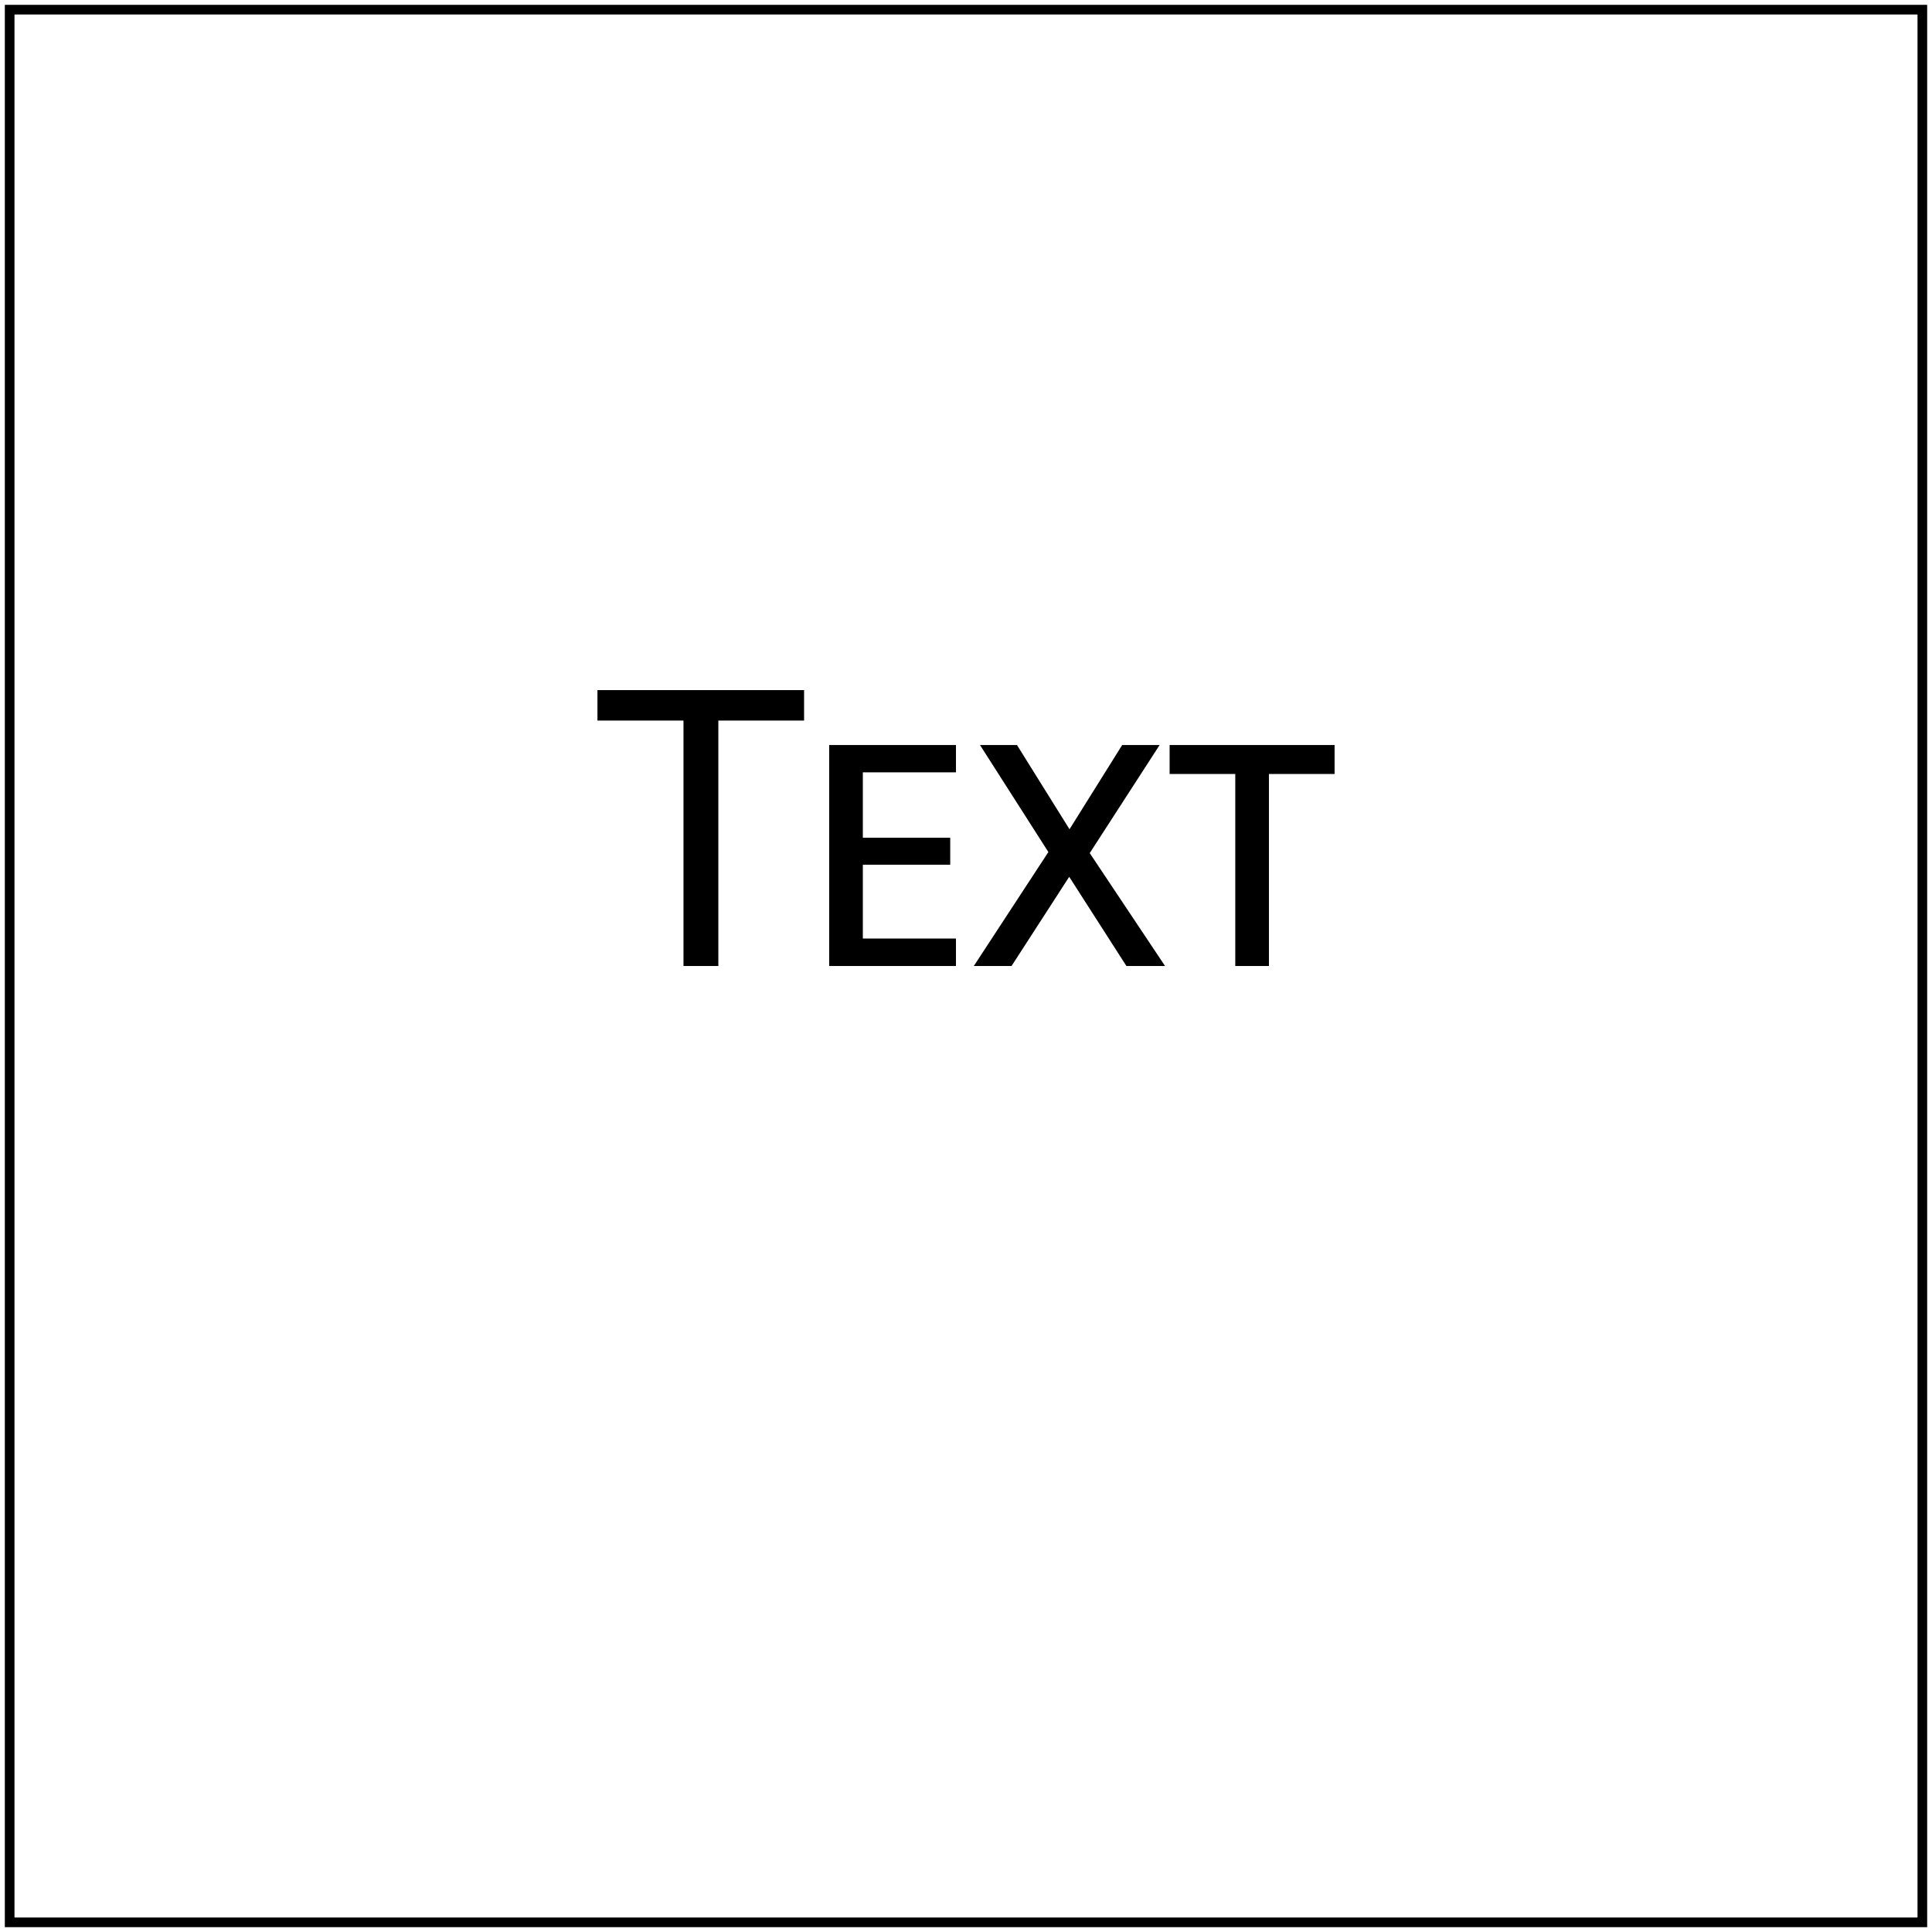
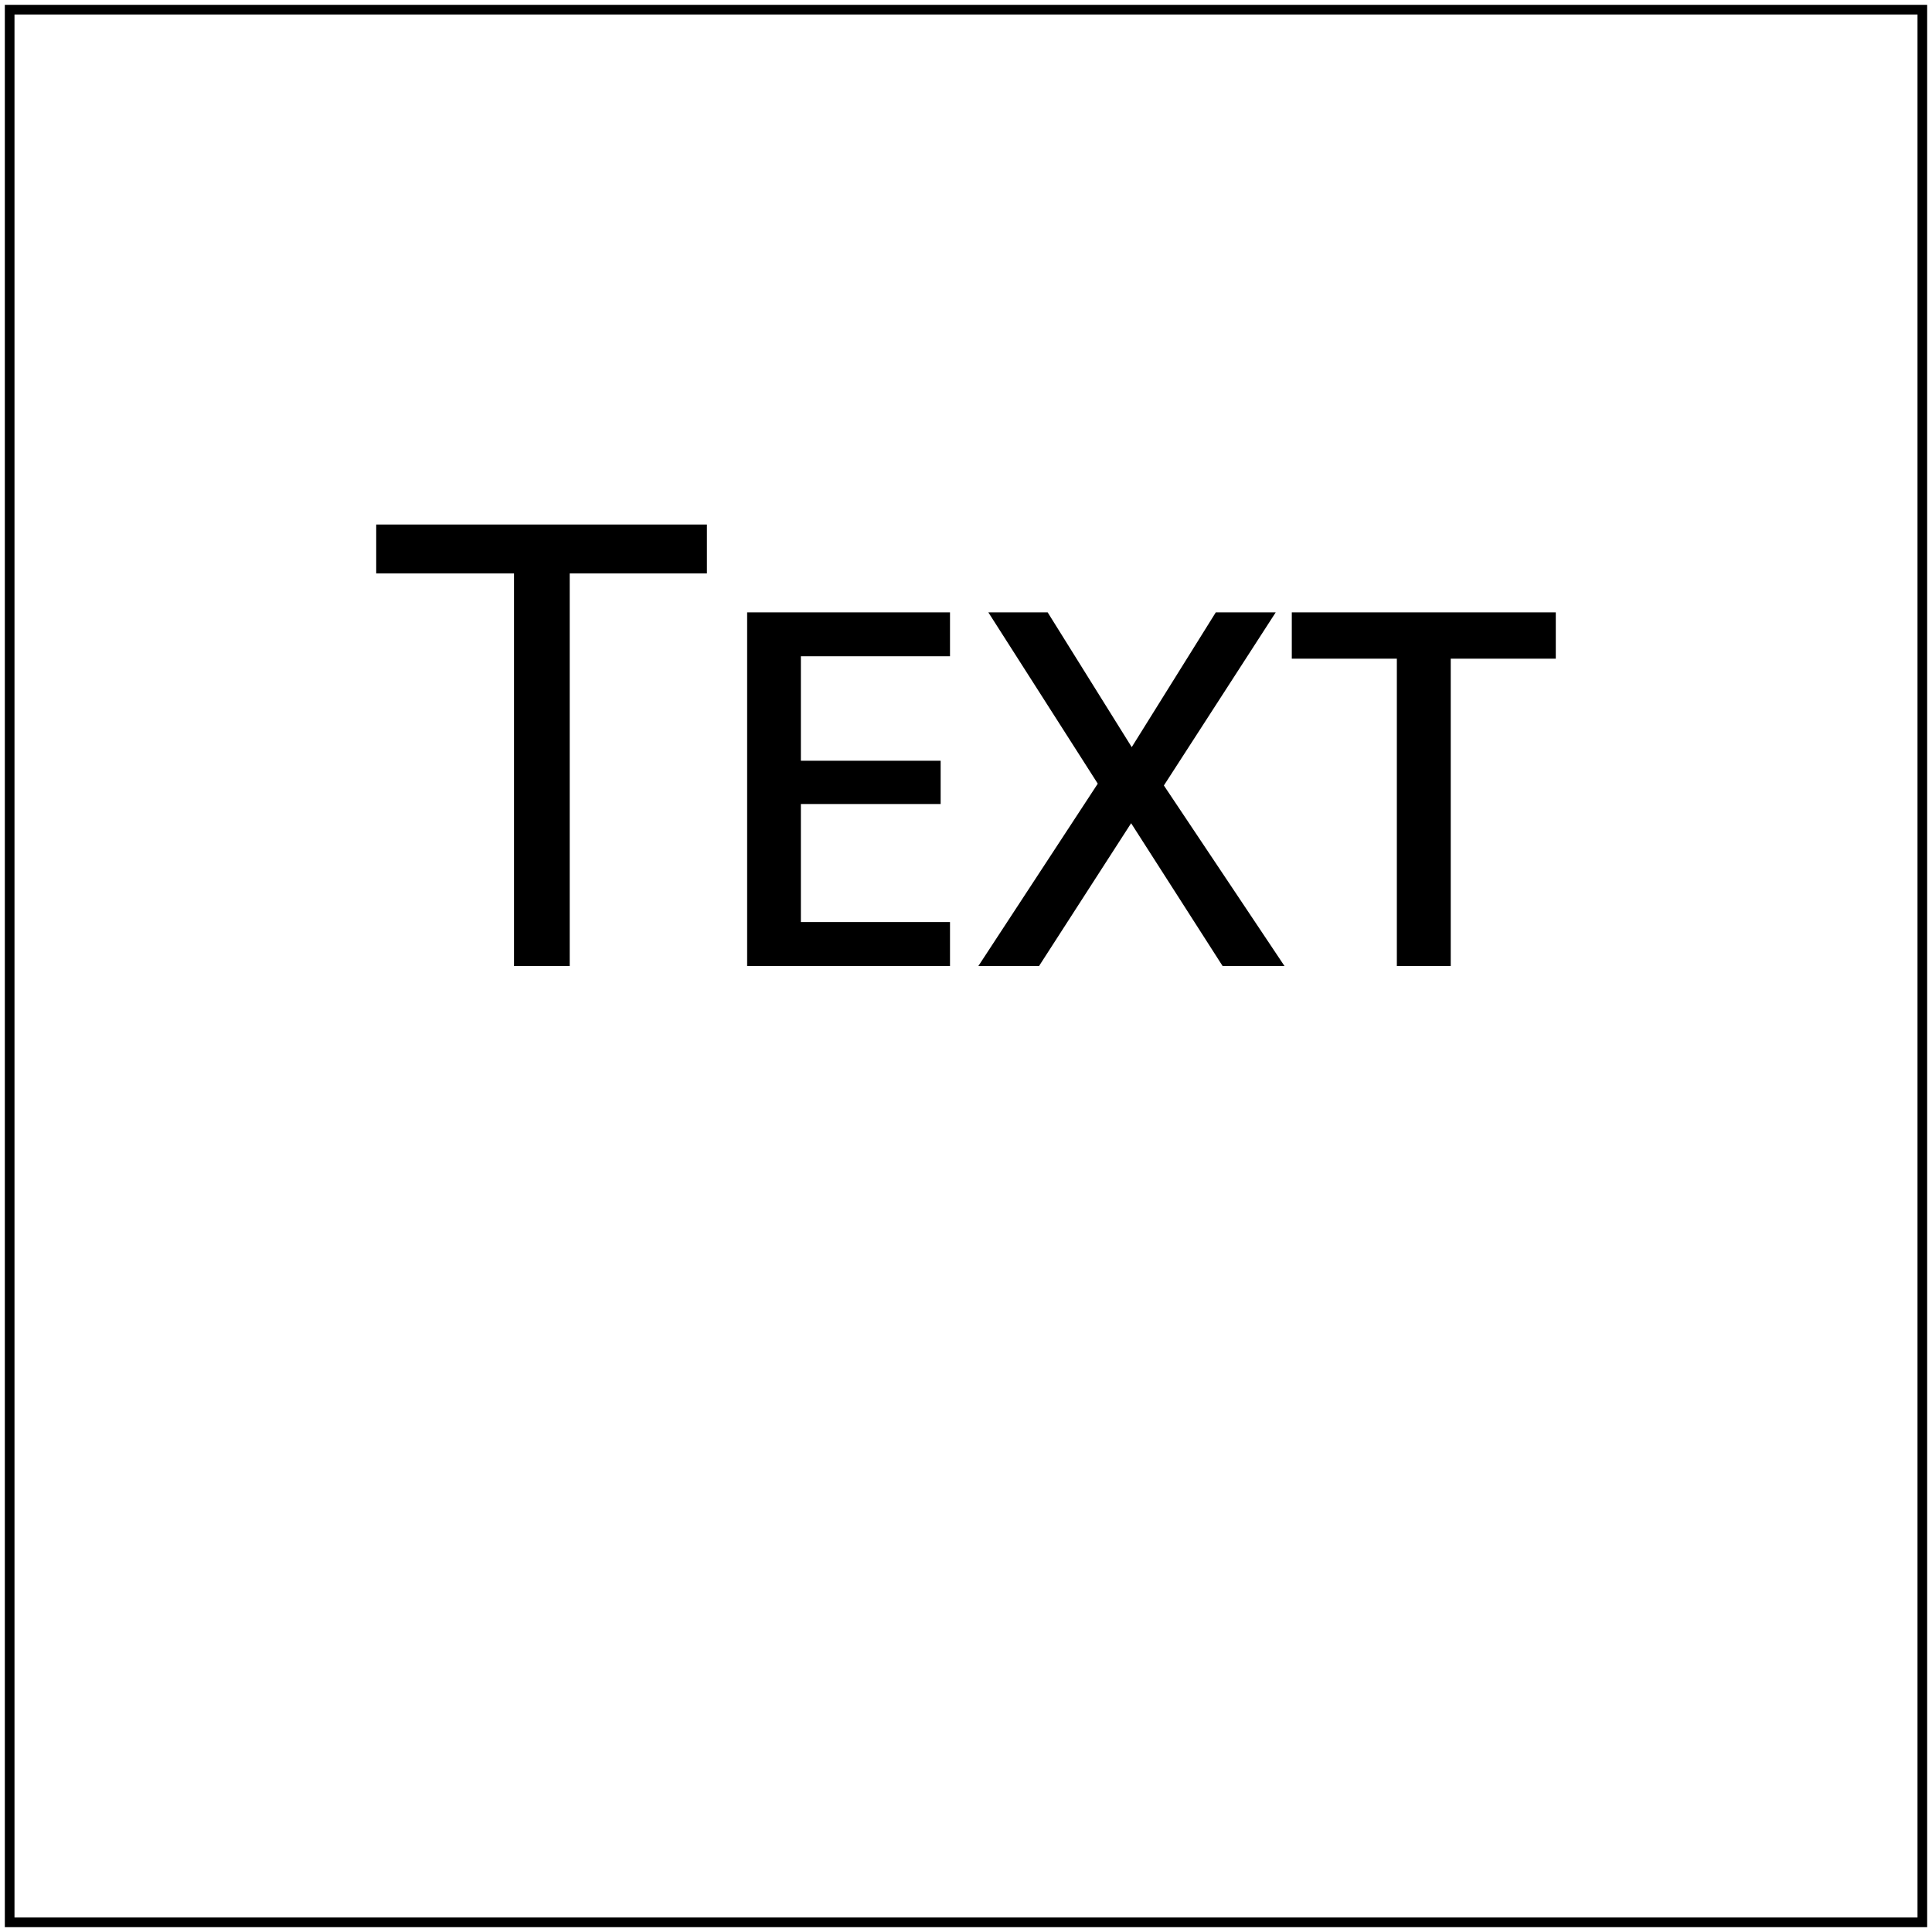
- <svg xmlns="http://www.w3.org/2000/svg" id="svg1" viewBox="0 0 200 200" font-family="Noto Sans" font-size="40">
+ <svg xmlns="http://www.w3.org/2000/svg" id="svg1" viewBox="0 0 200 200" font-family="Noto Sans" font-size="64">
  <text id="text1" x="100" y="100" text-anchor="middle" font-variant="small-caps">Text</text>
  <rect id="frame" x="1" y="1" width="198" height="198" fill="none" stroke="black" />
</svg>
